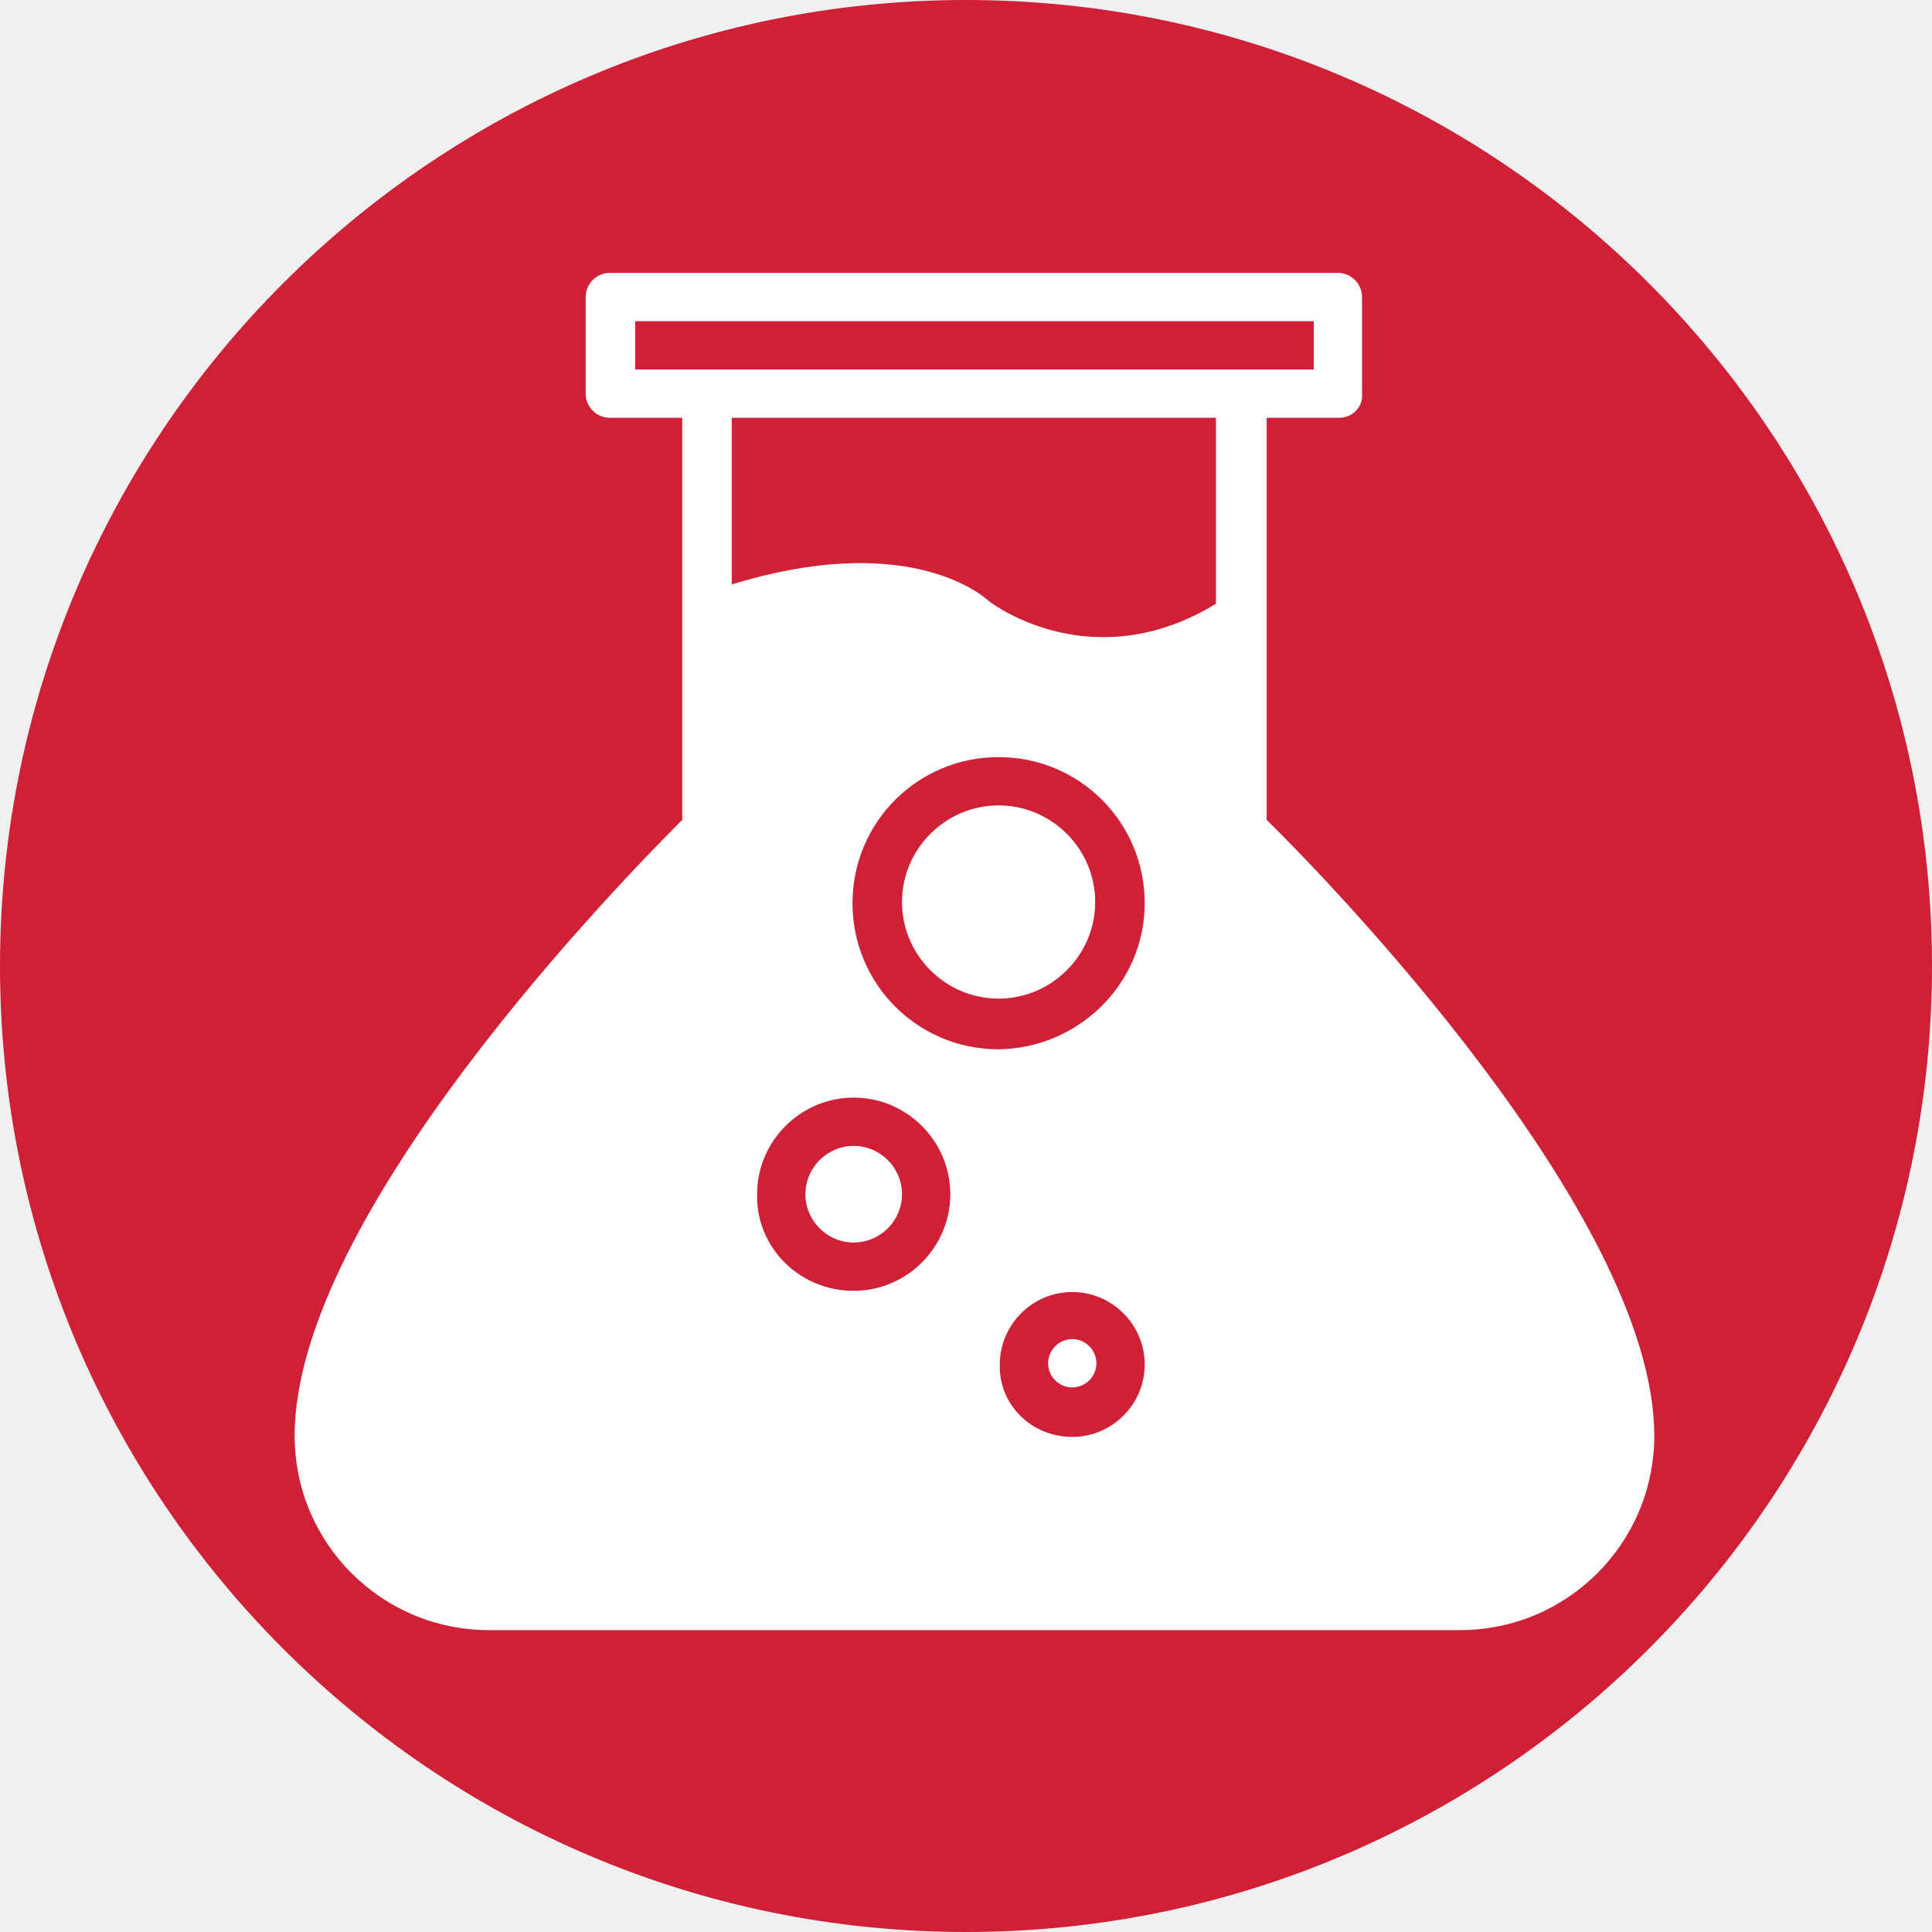
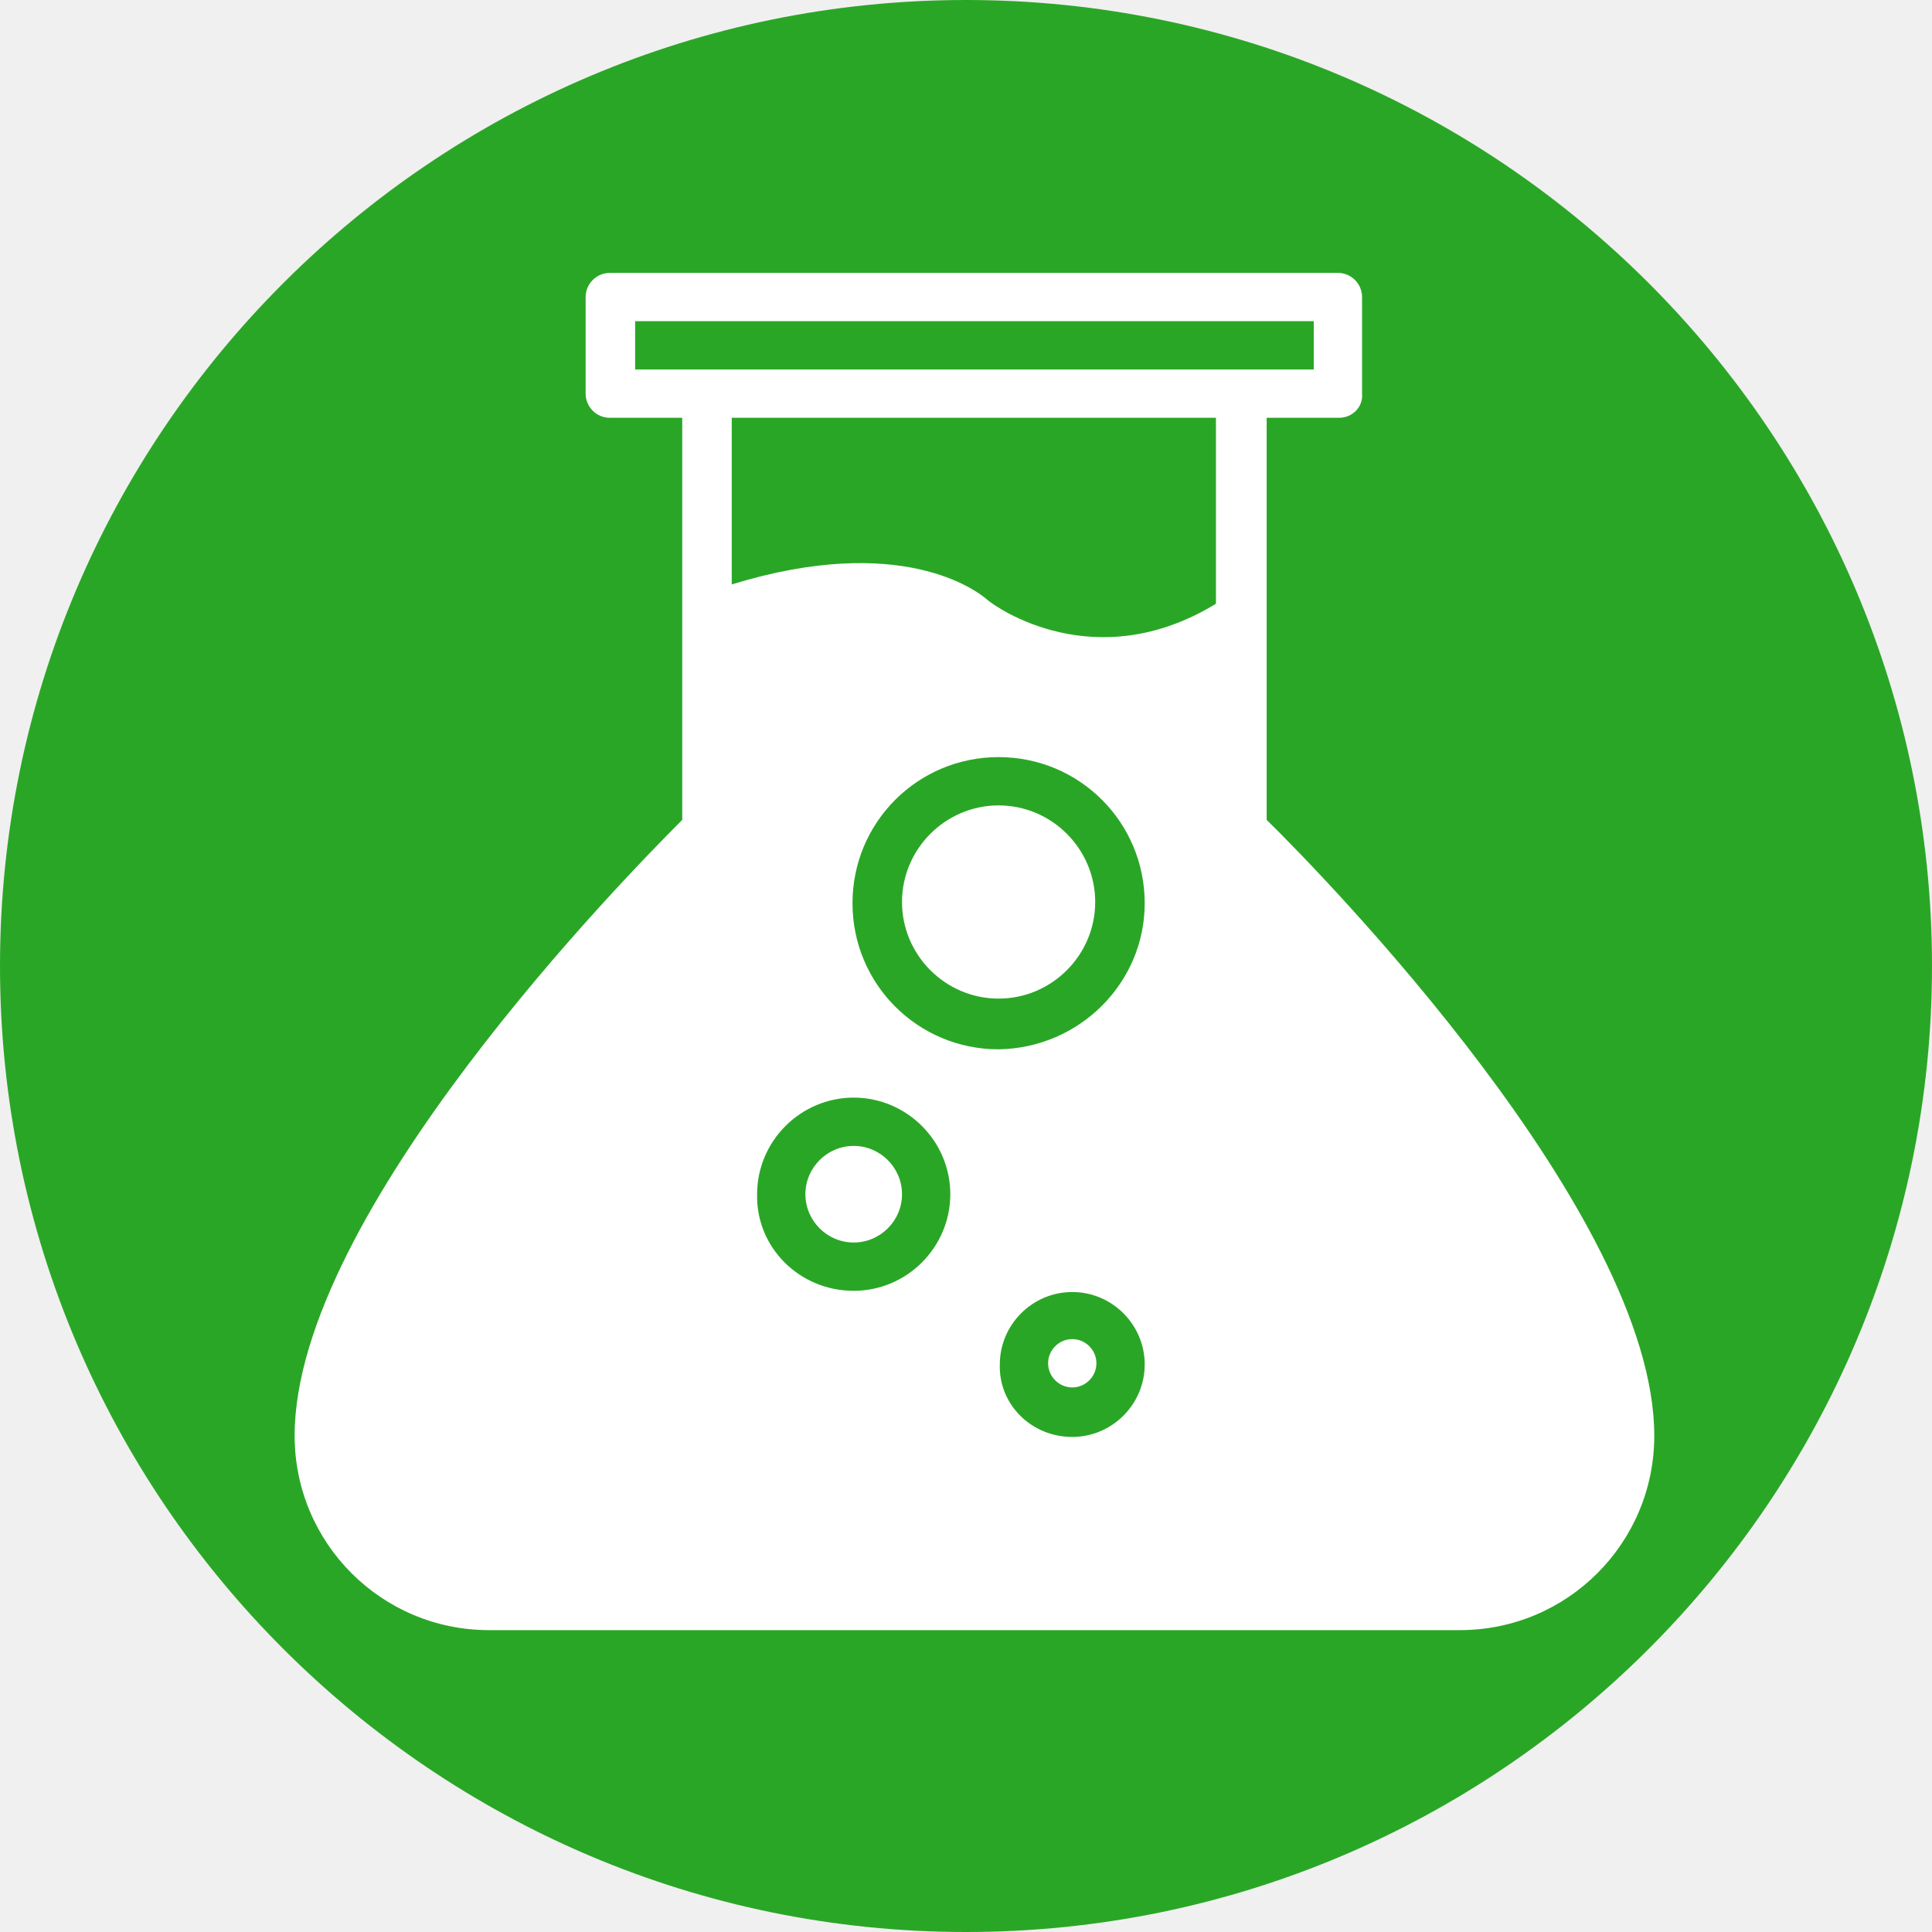
<svg xmlns="http://www.w3.org/2000/svg" version="1.1" id="svg2" x="0px" y="0px" viewBox="0 0 160 160" enable-background="new 0 0 160 160" xml:space="preserve">
  <g id="g10" transform="matrix(1.25,0,0,-1.25,0,160)">
-     <path id="path22" fill="#CF2037" d="M128,64c0-35.3-28.7-64-64-64C28.7,0,0,28.7,0,64   c0,35.3,28.7,64,64,64C99.3,128,128,99.3,128,64" />
+     <path id="path22" fill="#2AA626" d="M128,64c0-35.3-28.7-64-64-64C28.7,0,0,28.7,0,64   c0,35.3,28.7,64,64,64C99.3,128,128,99.3,128,64" />
    <path id="path26" display="none" fill="#FFFFFF" d="M94.4,100.2c0,0-16.8-18.2-27.9-28   c1.4-1.2,2.4-2.5,3.3-4c1.8-3.1,2.6-6.3,2.8-8.7c11.1,7.5,33.8,19.3,33.8,19.3s0,6.5-3,11.4C97.4,100.2,94.4,100.2,94.4,100.2z    M63.6,69.7c-0.1-0.1-0.1-0.1-0.2-0.2c0.6-0.4,1.2-0.9,1.7-1.3C64.6,68.8,64.1,69.3,63.6,69.7z M60.1,67.1   c-12.7-8.8-24.6-14.6-32.6-18.5c-9.1-4.5,4.8-19,4.8-19s-15.4,25,1,8.9c3.8-3.7,3.9-10.3,3.9-10.3s20.5,19.3,29.8,27.1   c-0.2,1.8-0.9,4.7-2.3,7.2C63.7,64.5,62.2,66.2,60.1,67.1z" />
  </g>
  <path fill-rule="evenodd" clip-rule="evenodd" fill="#FFFFFF" d="M110.9,34.6h-6v33.3c4.7,4.6,32.1,32.7,32.1,51  c0,8.9-7.2,16.1-16.1,16.1H40.5c-8.9,0-16.1-7.2-16.1-16.1c0-18.4,27.5-46.4,32.1-51V34.6h-6c-1.1,0-2-0.9-2-2v-8c0-1.1,0.9-2,2-2  h60.3c1.1,0,2,0.9,2,2v8C112.9,33.7,112,34.6,110.9,34.6z M88.8,119c3.3,0,6-2.7,6-6c0-3.3-2.7-6-6-6c-3.3,0-6,2.7-6,6  C82.7,116.3,85.4,119,88.8,119z M94.8,74.8c0-6.7-5.4-12.1-12.1-12.1c-6.7,0-12.1,5.4-12.1,12.1c0,6.7,5.4,12.1,12.1,12.1  C89.4,86.8,94.8,81.4,94.8,74.8z M70.7,106.9c4.4,0,8-3.6,8-8c0-4.4-3.6-8-8-8c-4.4,0-8,3.6-8,8C62.6,103.3,66.2,106.9,70.7,106.9z   M60.6,48.4c14-4.3,20.3,0.5,21.2,1.3c0.7,0.6,8.9,6.4,18.9,0.3V34.6H60.6V48.4z M108.8,26.6H52.6v4h56.2V26.6z M70.7,94.9  c2.2,0,4,1.8,4,4c0,2.2-1.8,4-4,4s-4-1.8-4-4C66.7,96.7,68.5,94.9,70.7,94.9z M82.7,66.7c4.4,0,8,3.6,8,8c0,4.4-3.6,8-8,8  c-4.4,0-8-3.6-8-8C74.7,70.3,78.3,66.7,82.7,66.7z M88.8,110.9c1.1,0,2,0.9,2,2c0,1.1-0.9,2-2,2c-1.1,0-2-0.9-2-2  C86.8,111.8,87.7,110.9,88.8,110.9z" />
</svg>
